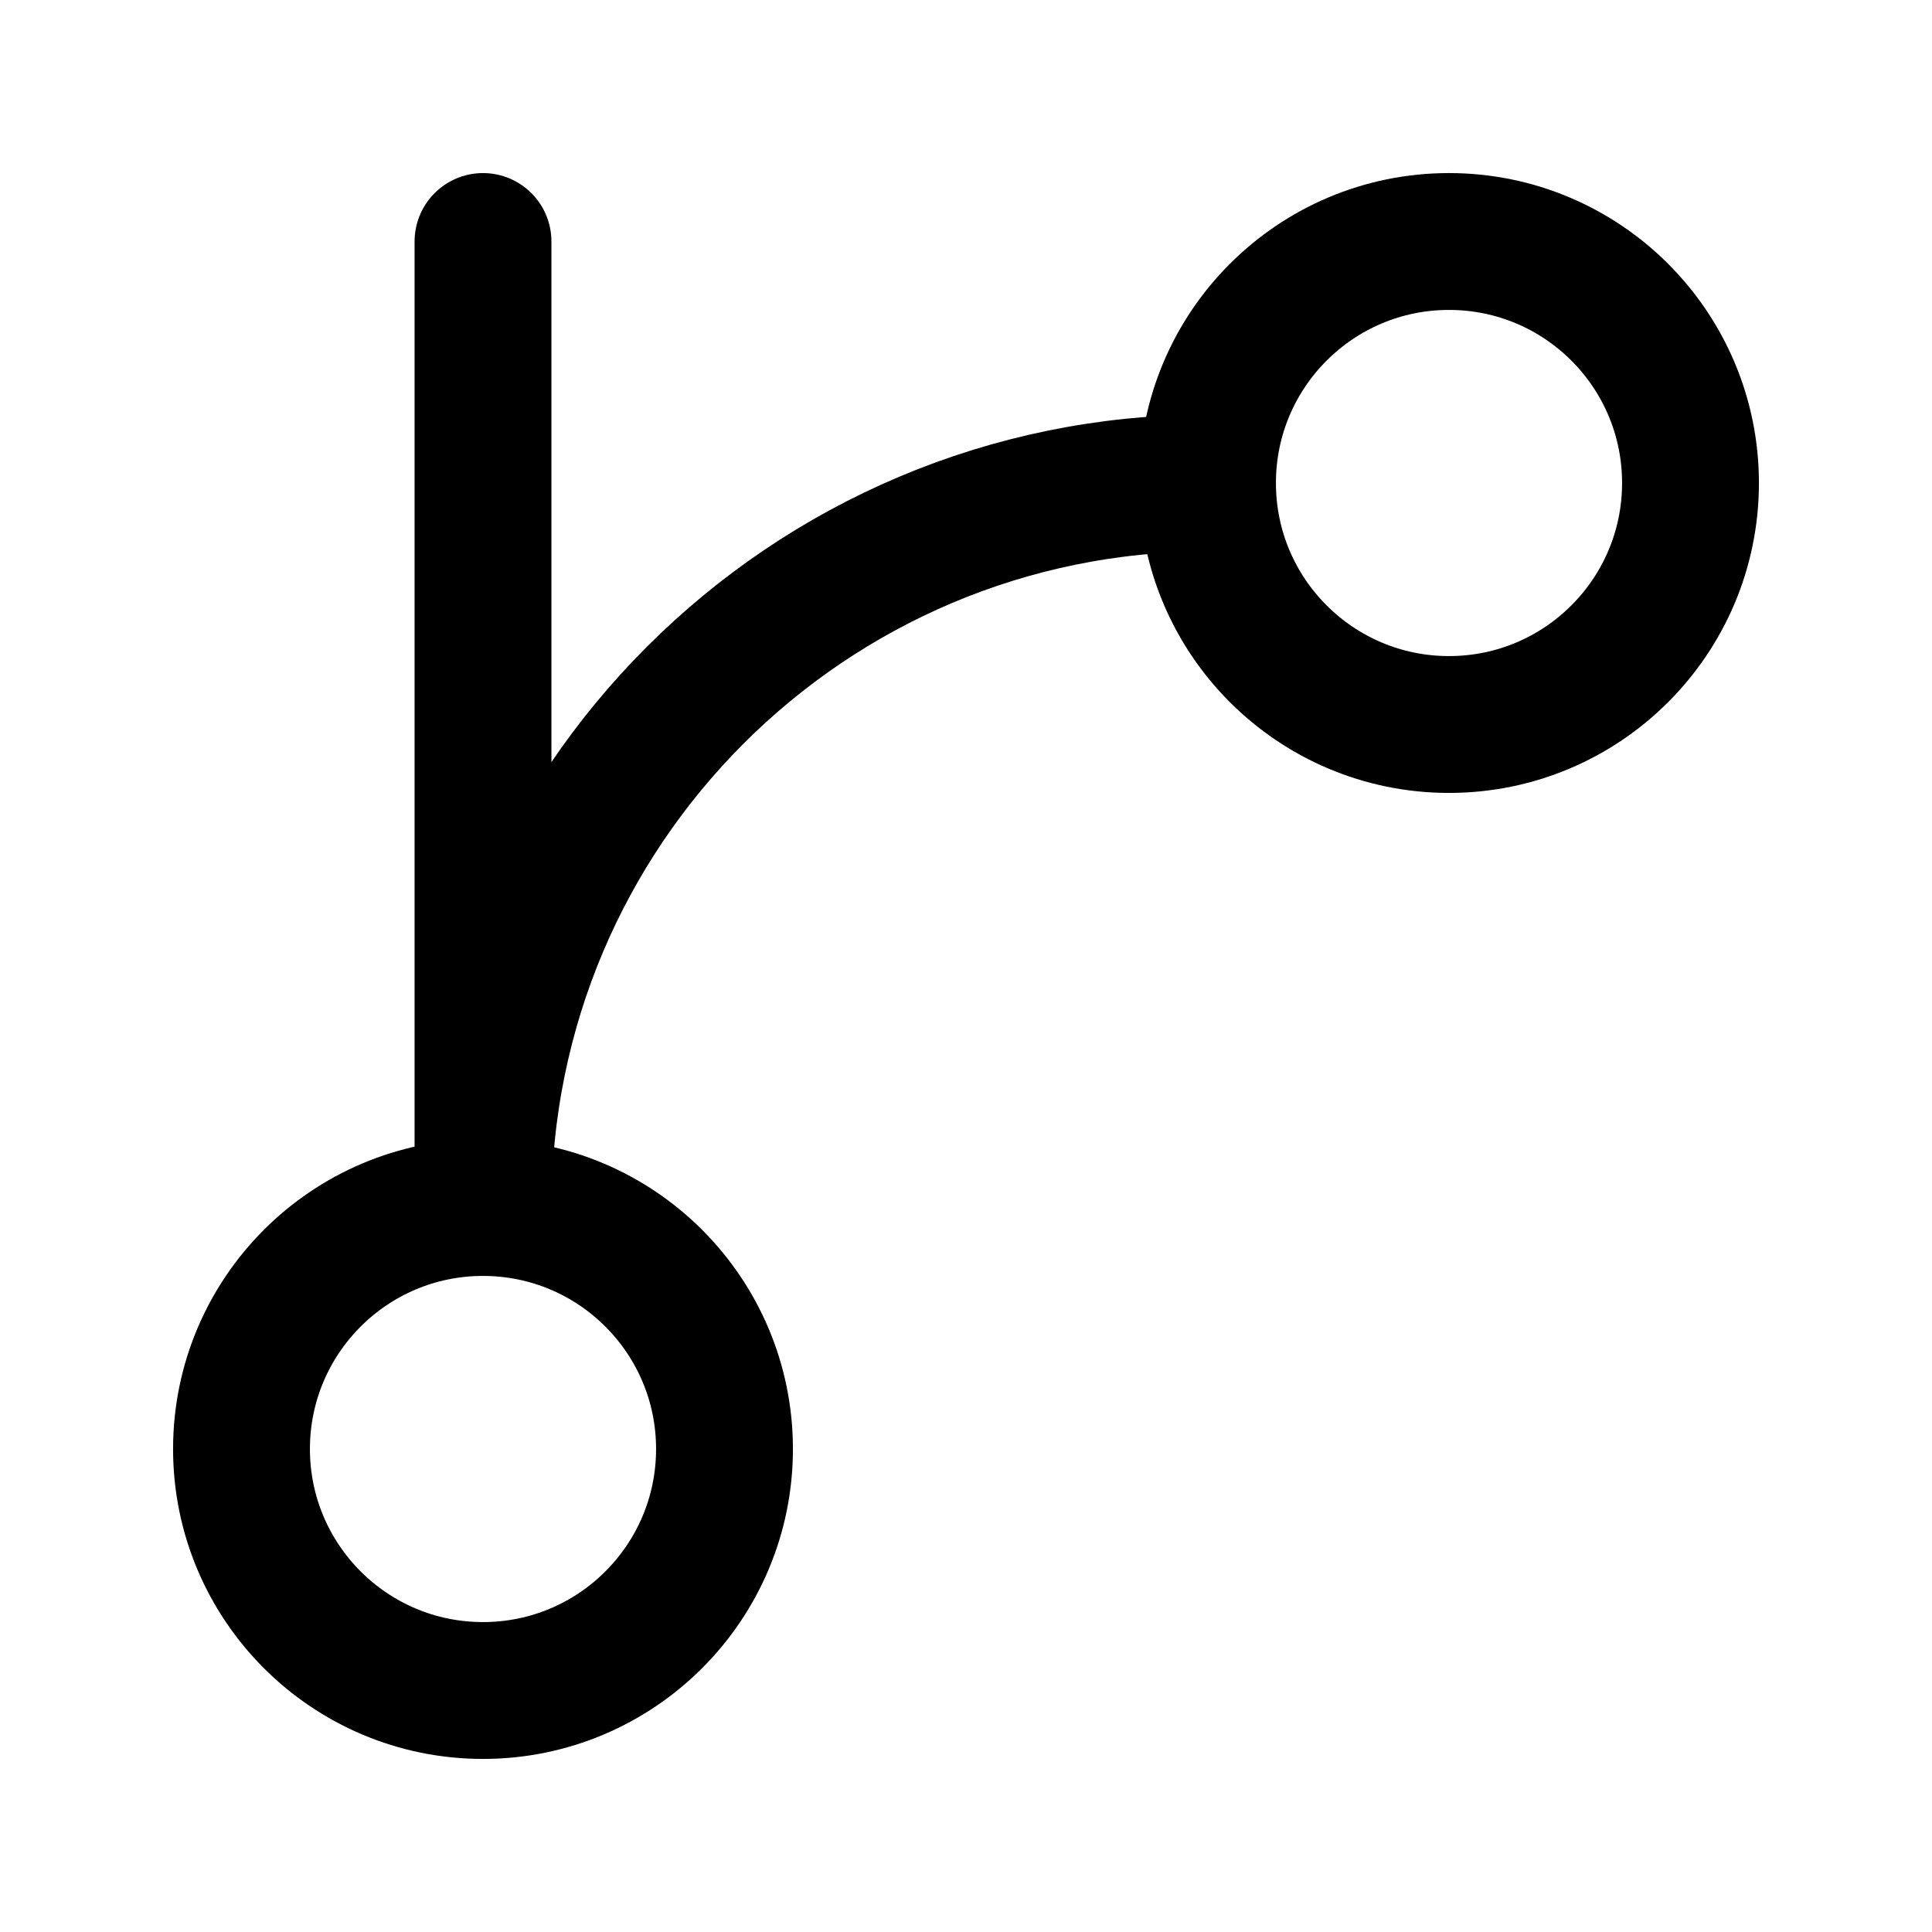
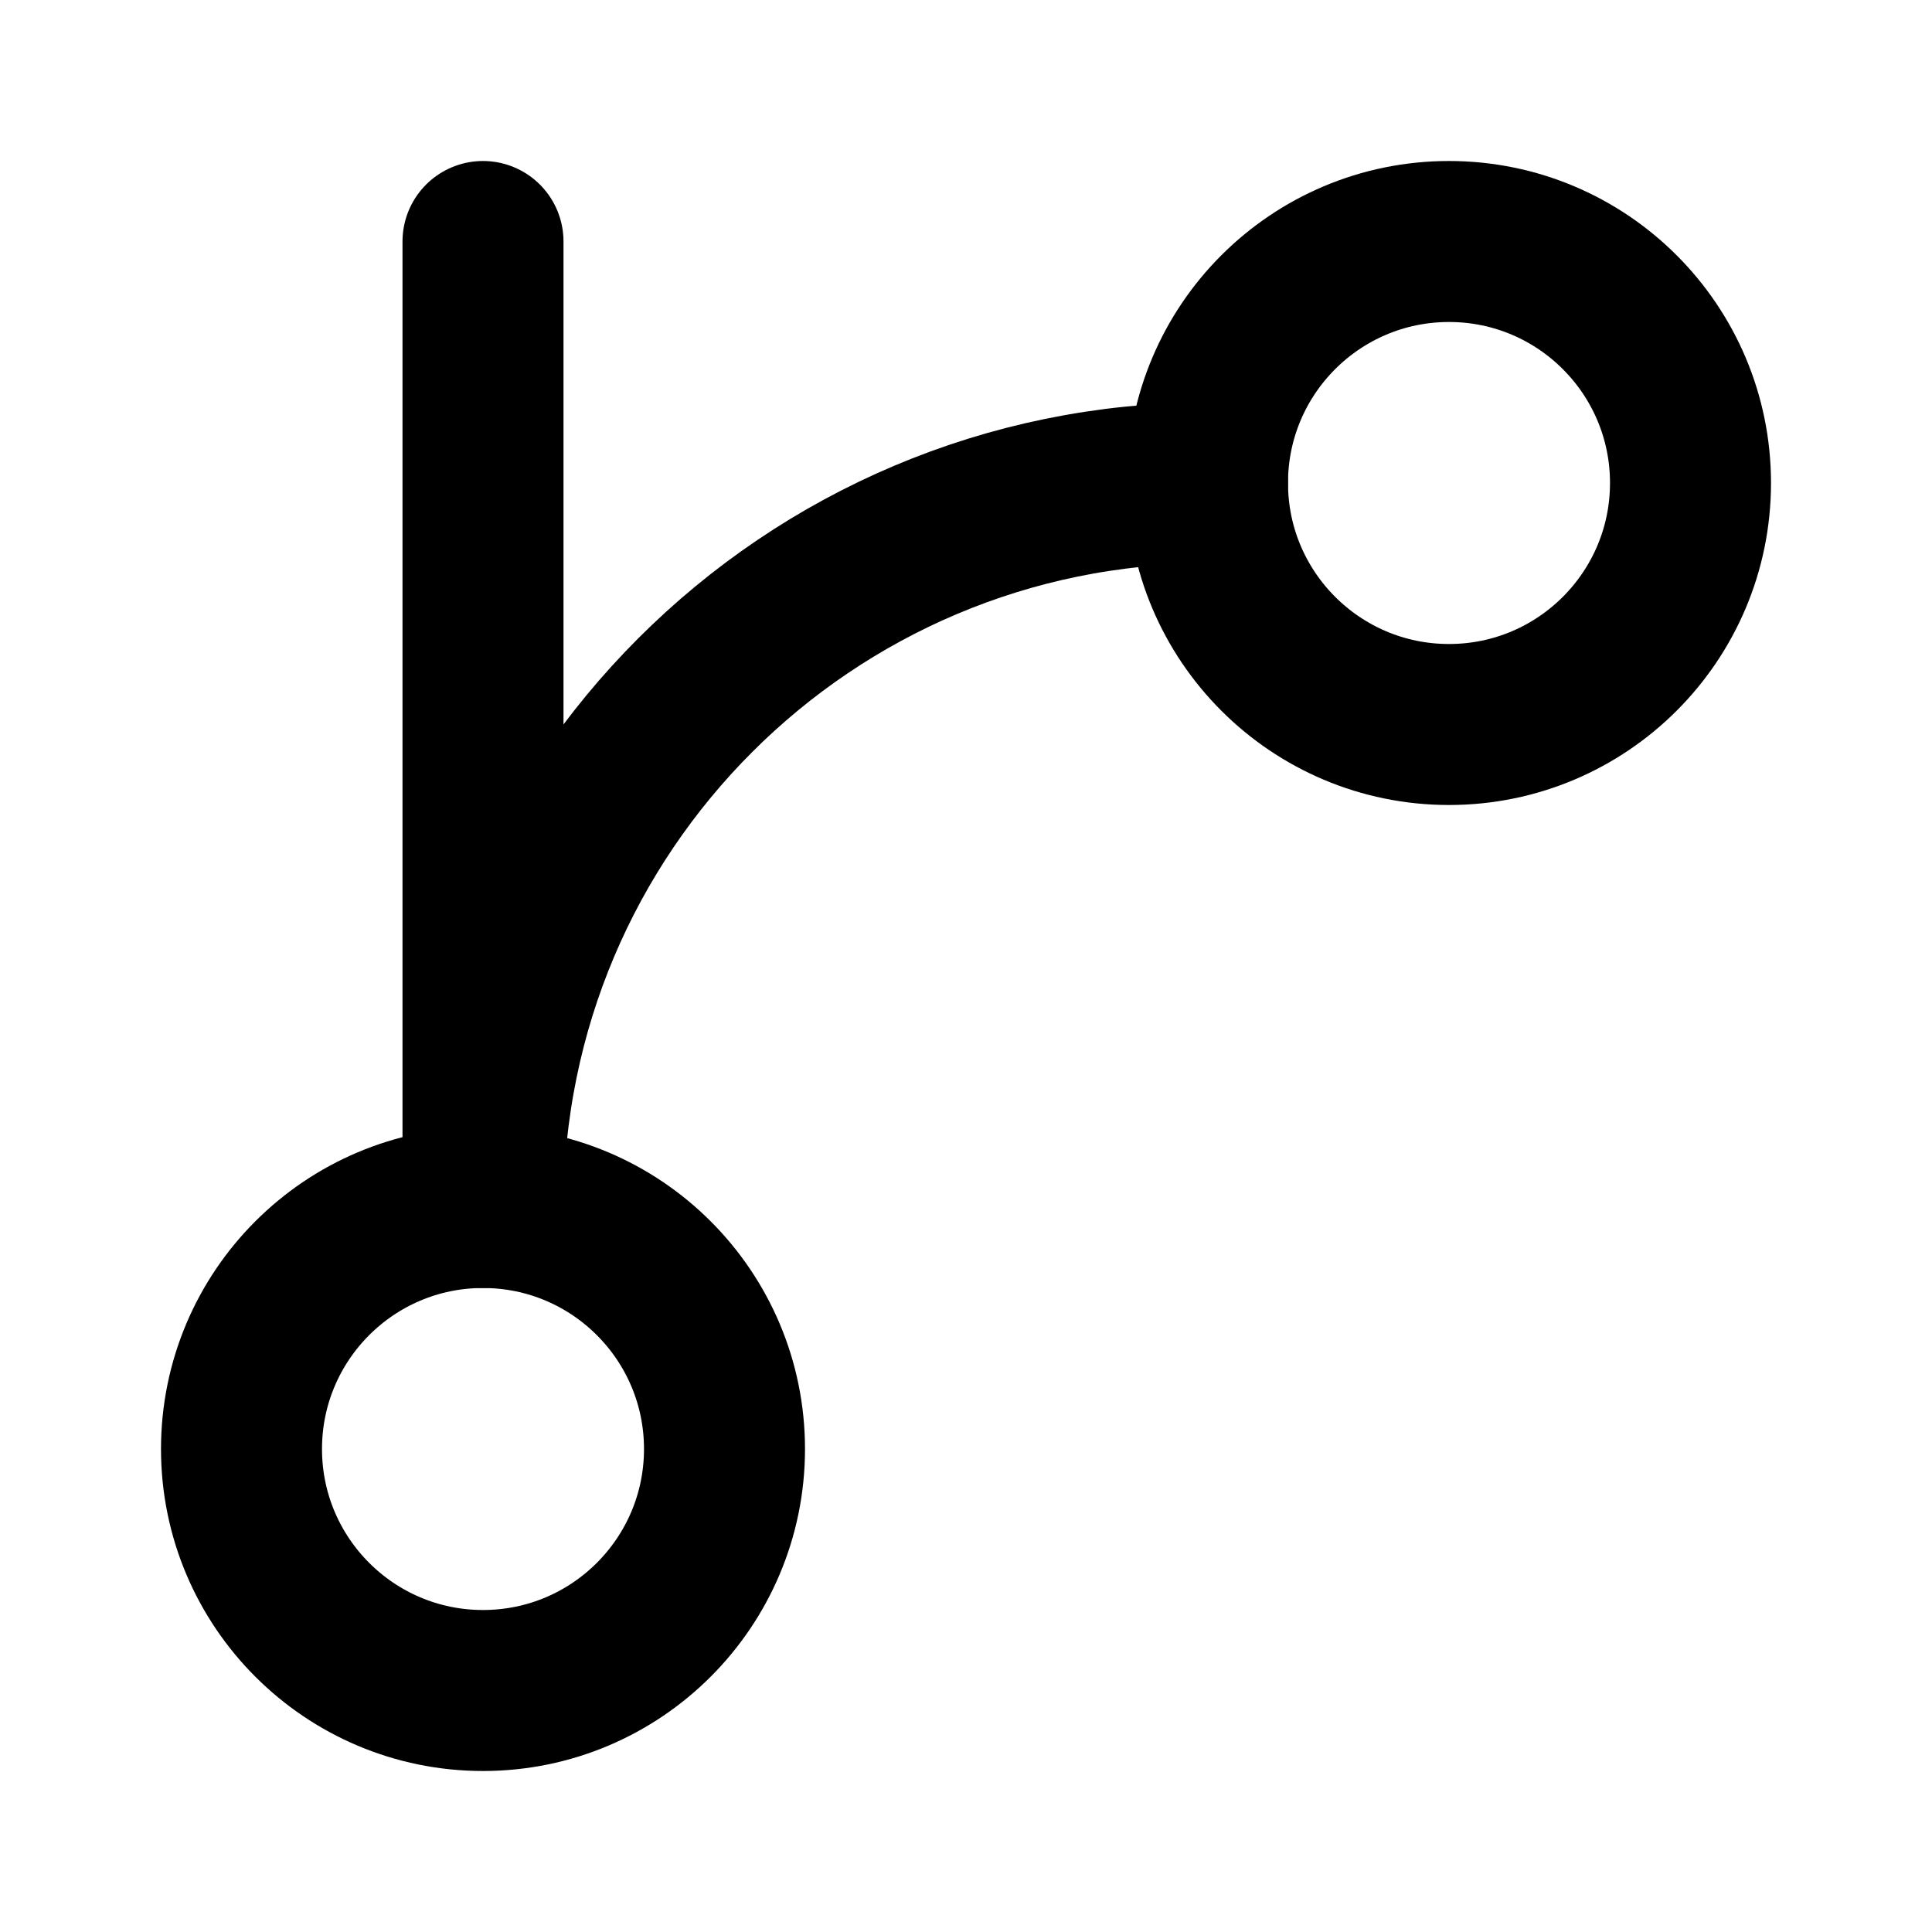
- <svg xmlns="http://www.w3.org/2000/svg" viewBox="0 0 24 24" fill="none" stroke="currentColor" stroke-width="1.7" stroke-linecap="round" stroke-linejoin="round">
+ <svg xmlns="http://www.w3.org/2000/svg" width="24" height="24" viewBox="0 0 24 24" fill="none" stroke="currentColor" stroke-width="2" stroke-linecap="round" stroke-linejoin="round">
  <path d="M15 6a9 9 0 0 0-9 9V3" />
  <circle cx="18" cy="6" r="3" />
  <circle cx="6" cy="18" r="3" />
</svg>
